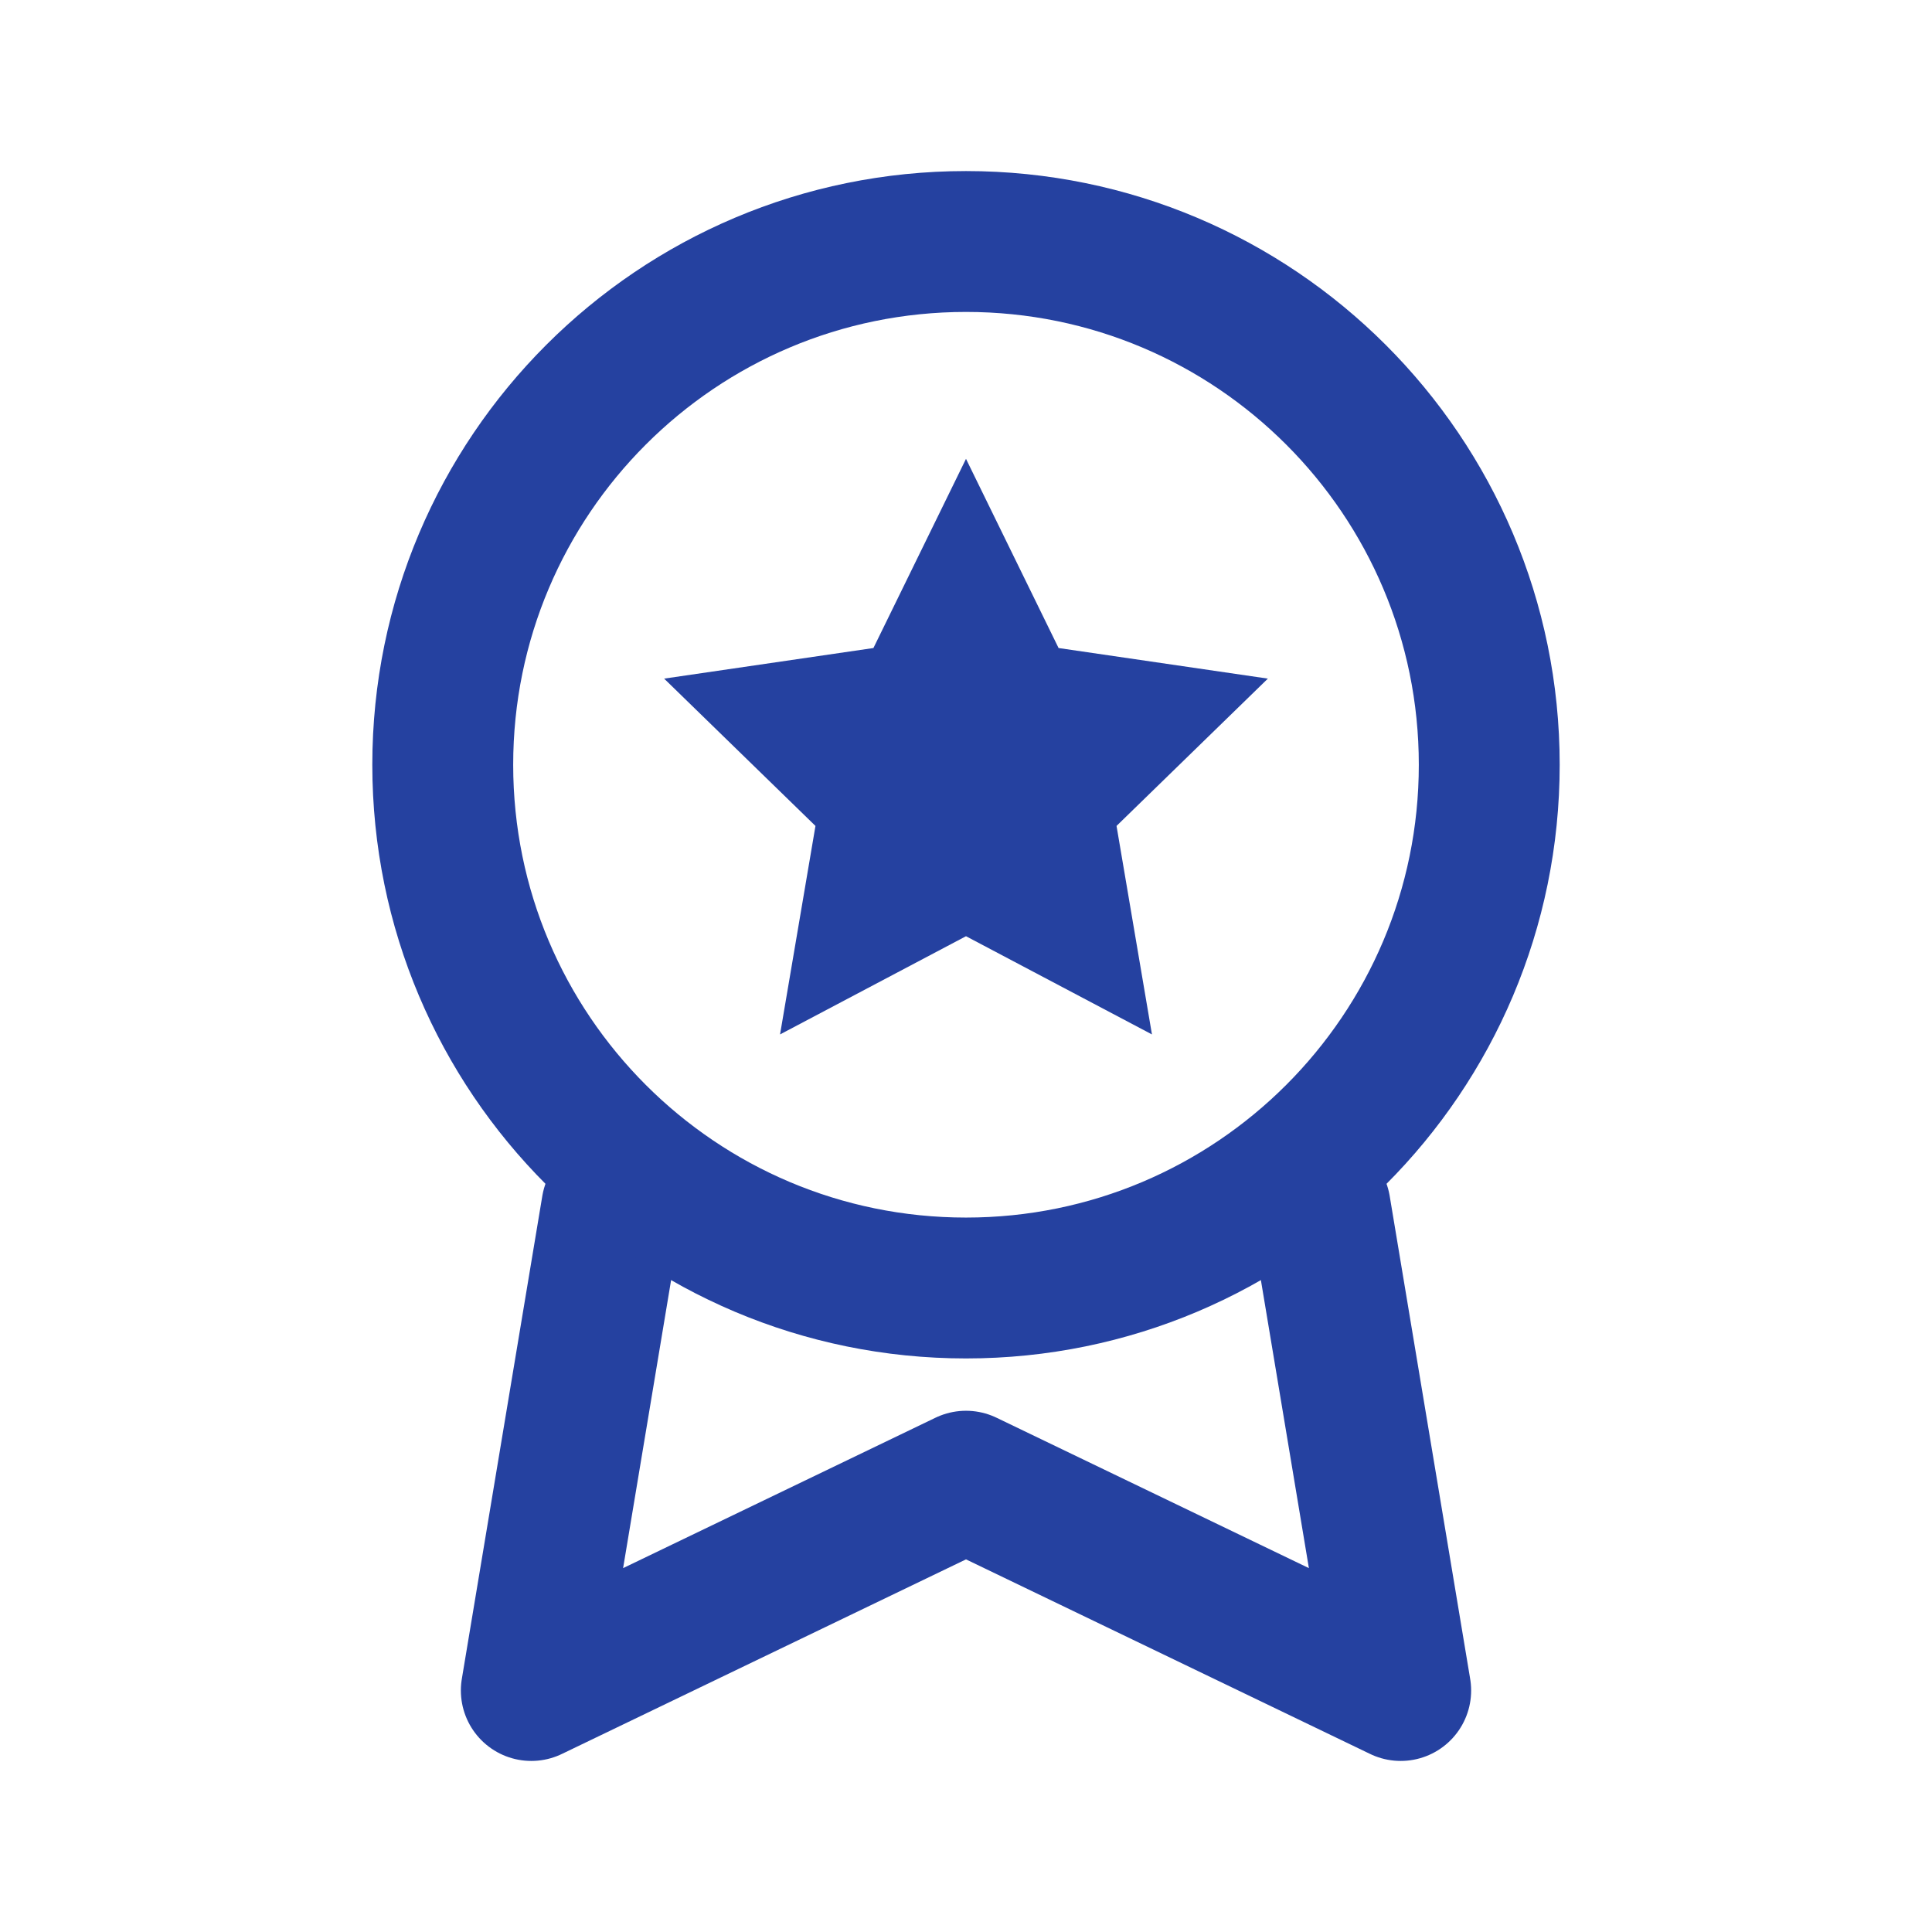
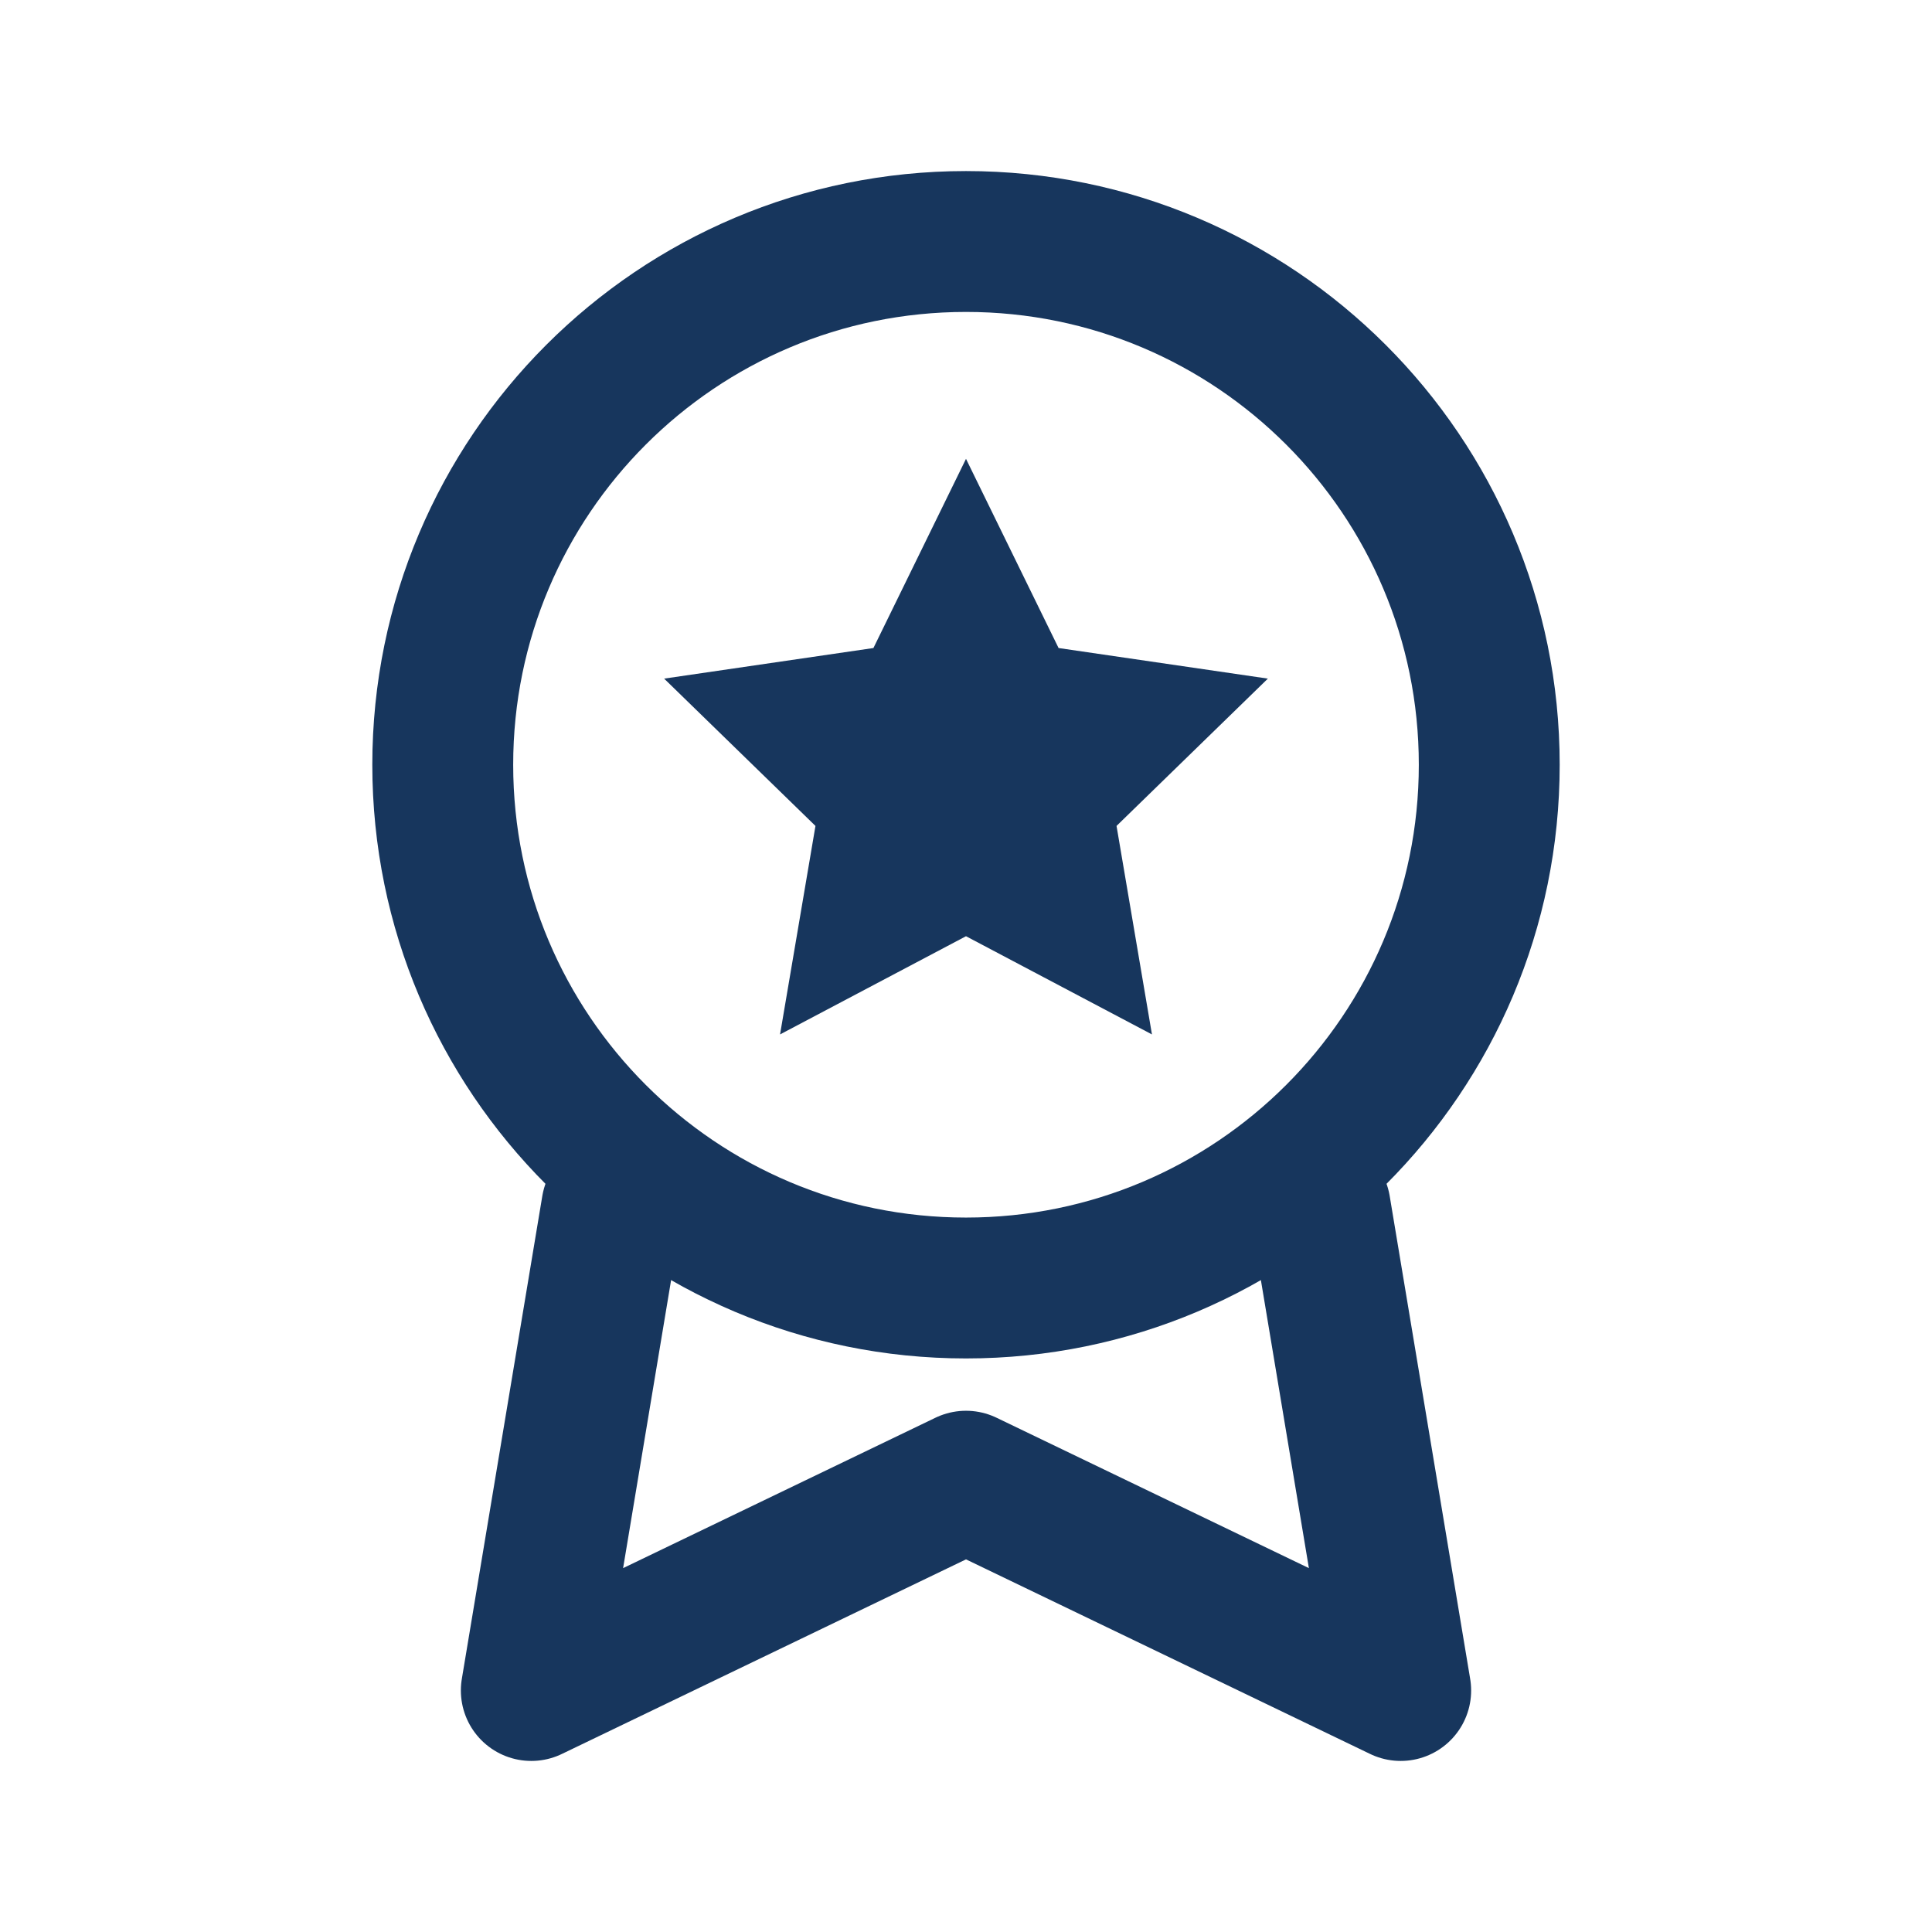
- <svg xmlns="http://www.w3.org/2000/svg" width="24" height="24" viewBox="0 0 24 24" fill="none" color="#2541A0" stroke="currentColor" stroke-width="1.75" stroke-linecap="round" stroke-linejoin="round">
+ <svg xmlns="http://www.w3.org/2000/svg" width="24" height="24" viewBox="0 0 24 24" fill="none" color="#17365D" stroke="currentColor" stroke-width="1.75" stroke-linecap="round" stroke-linejoin="round">
  <path d="m7.6 15-1 6 5.4-2.6 5.4 2.6-1-6" />
  <circle cx="12" cy="9.5" r="6.5" />
  <path d="m12 5.7 1.15 2.35 2.6.38-1.88 1.83.44 2.59L12 11.63l-2.31 1.22.44-2.59-1.88-1.83 2.6-.38L12 5.7Z" fill="currentColor" stroke="none" />
</svg>
